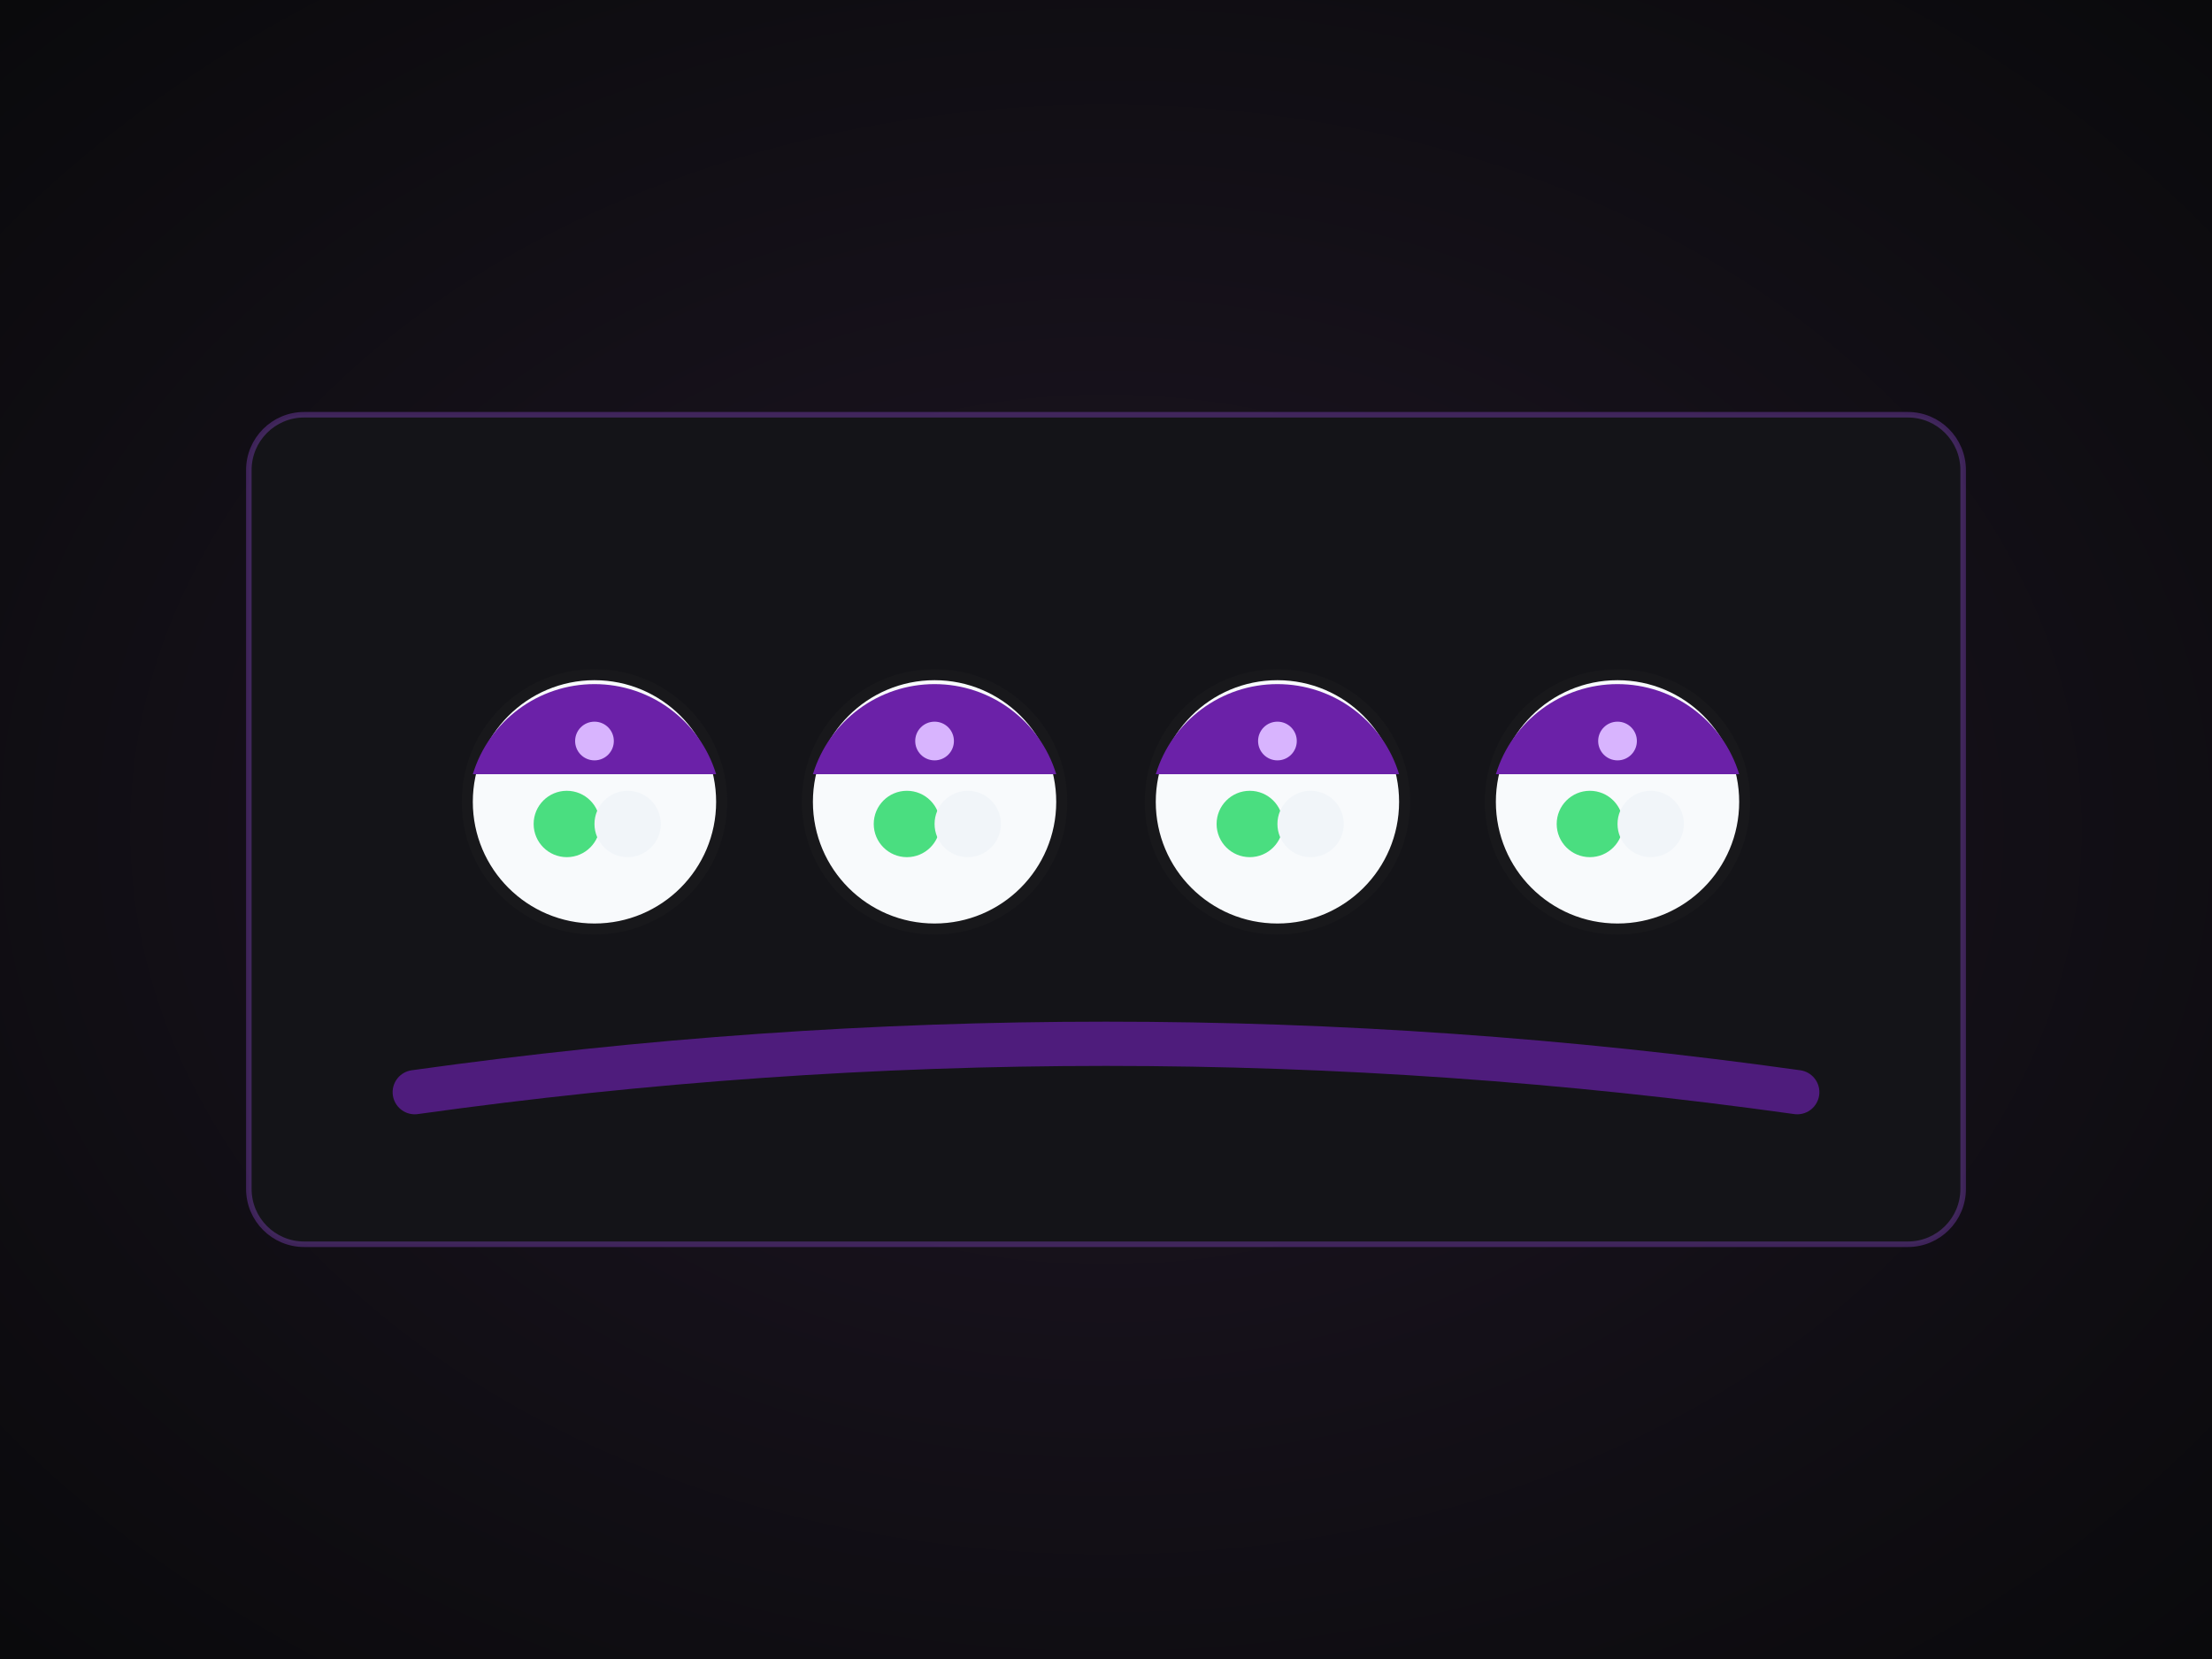
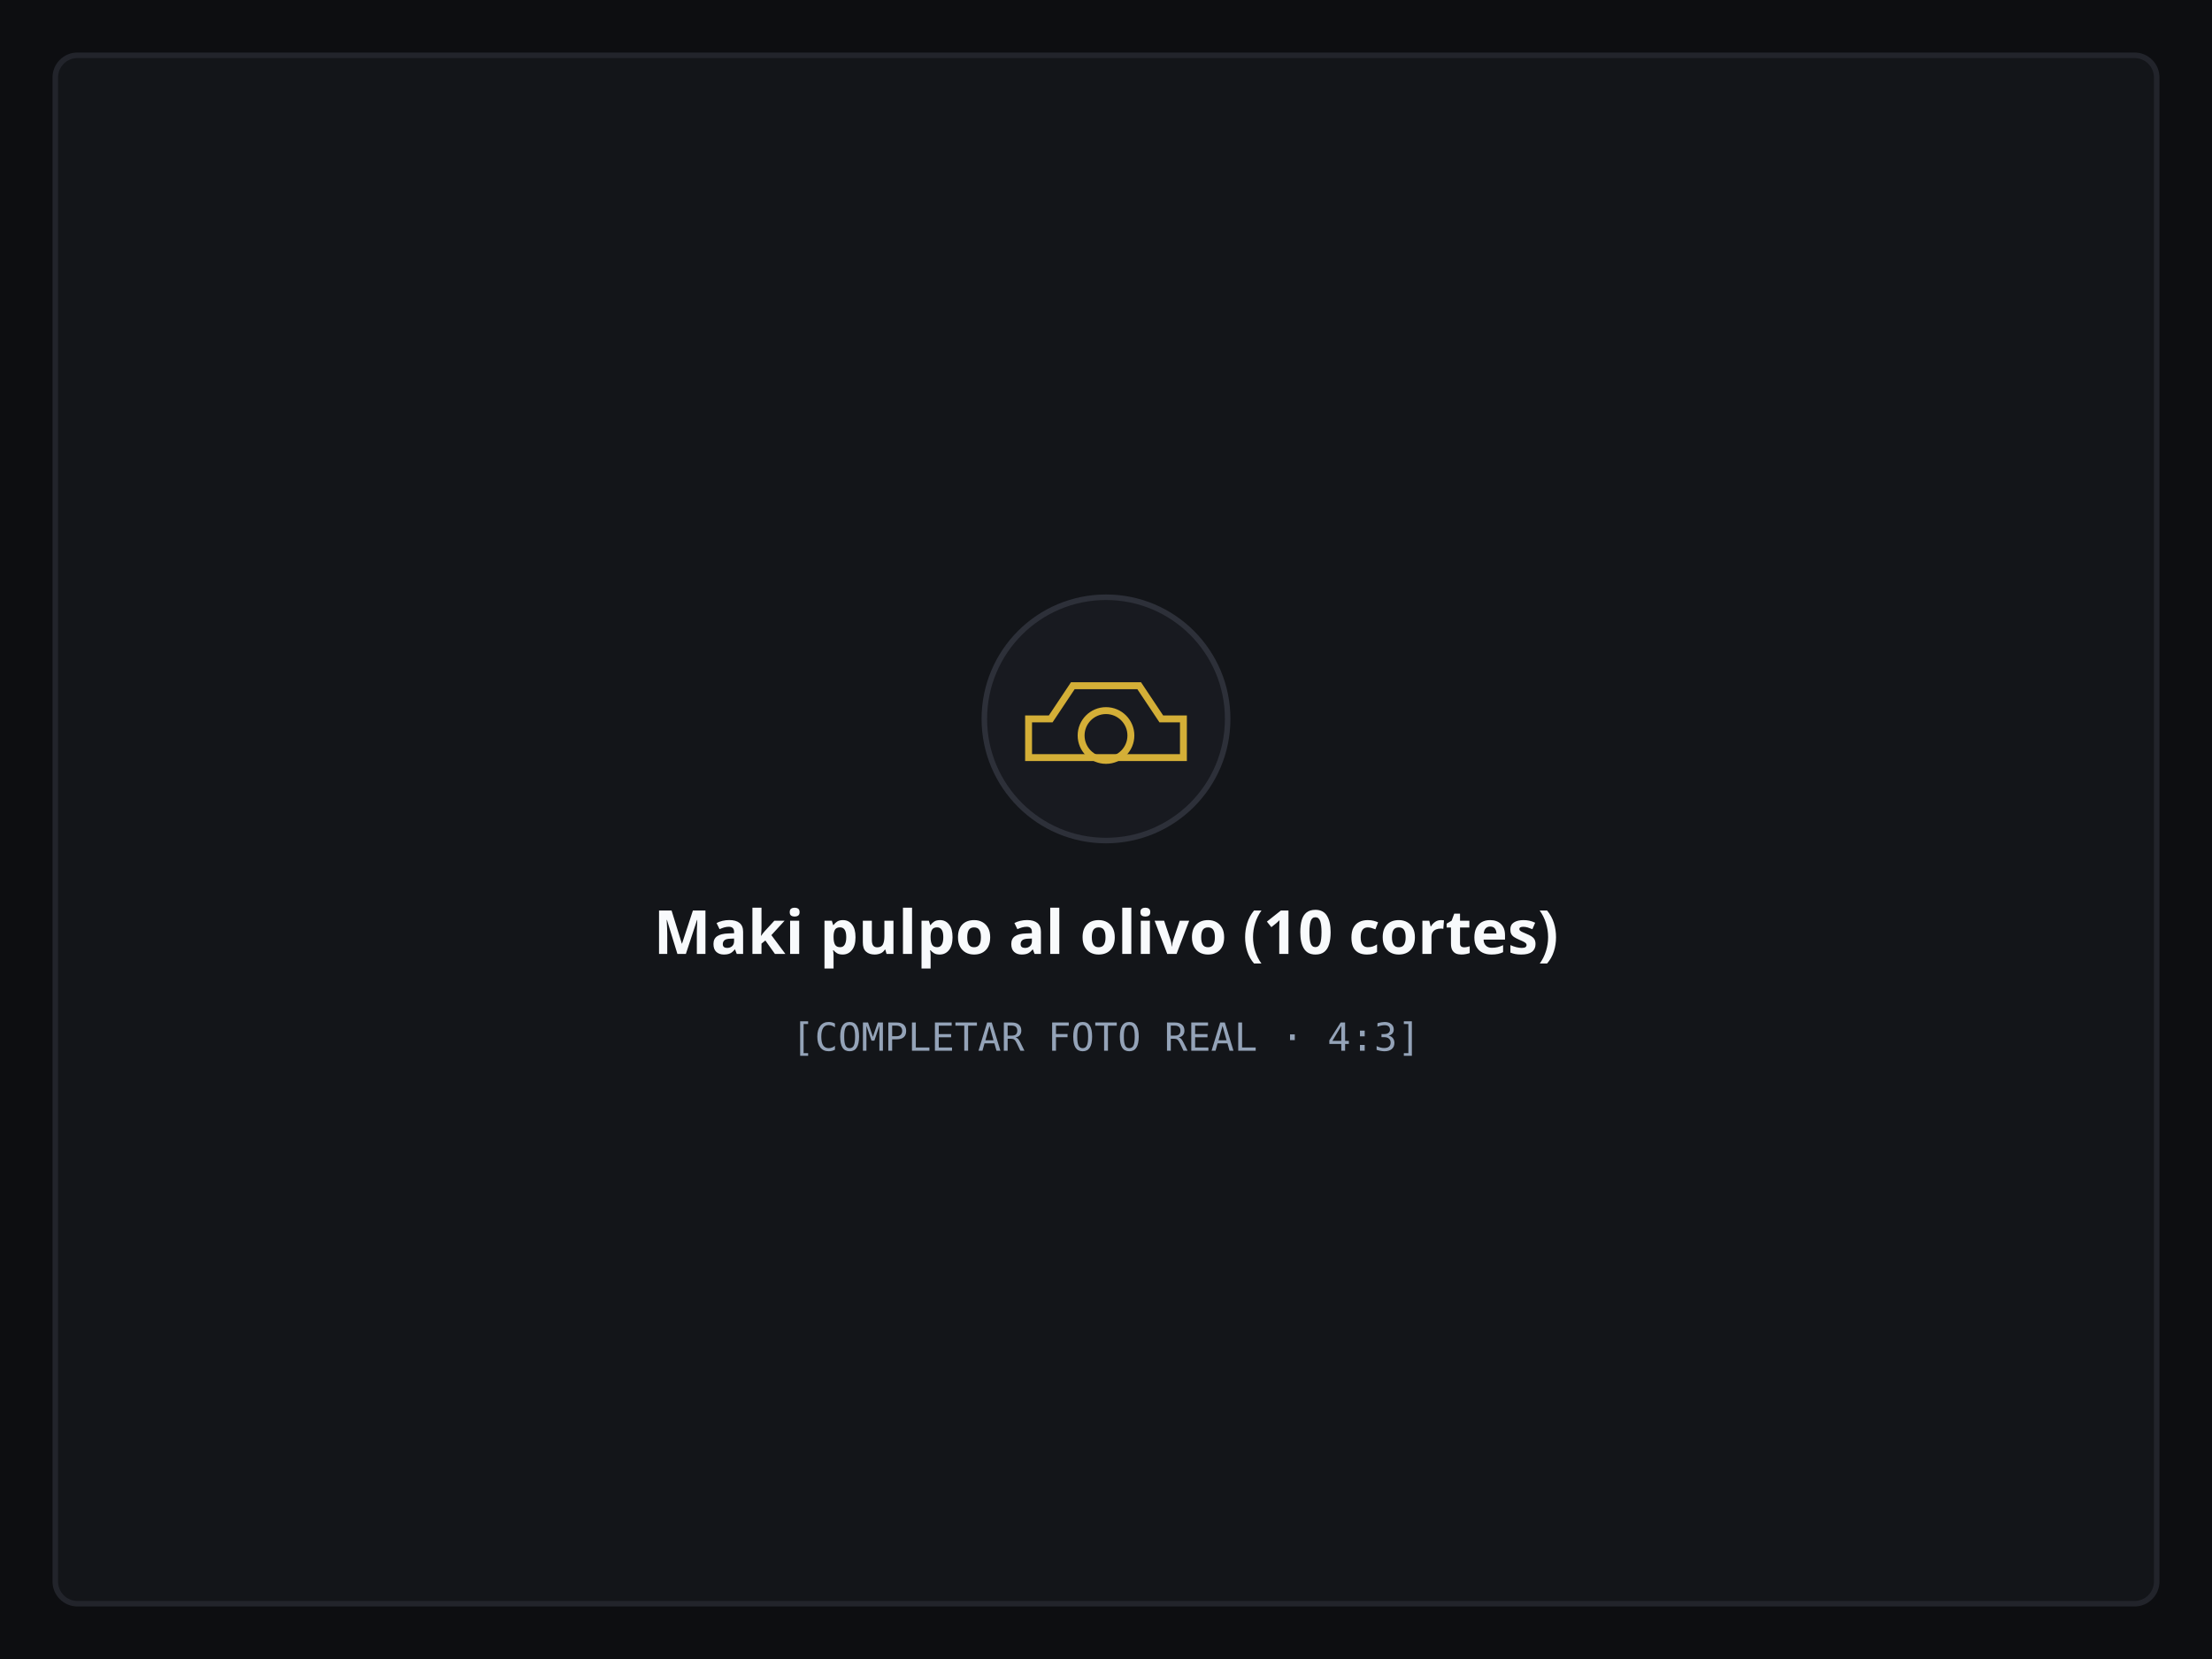
<svg xmlns="http://www.w3.org/2000/svg" viewBox="0 0 800 600" width="800" height="600">
-   <defs>
-     <radialGradient id="bgOlivo" cx="50%" cy="50%" r="70%">
-       <stop offset="0%" stop-color="#1E1624" />
-       <stop offset="100%" stop-color="#0A0A0C" />
-     </radialGradient>
-   </defs>
-   <rect width="800" height="600" fill="url(#bgOlivo)" />
-   <rect x="90" y="150" width="620" height="300" rx="20" fill="#141418" stroke="#A855F7" stroke-opacity="0.3" stroke-width="2" />
-   <path d="M150,395 Q400,360 650,395" fill="none" stroke="#7E22CE" stroke-width="16" stroke-linecap="round" opacity="0.55" />
-   <g transform="translate(215, 290)">
-     <circle cx="0" cy="0" r="46" fill="#F8FAFC" stroke="#18181B" stroke-width="4" />
-     <path d="M-44,-10 A46,46 0 0,1 44,-10 Z" fill="#6B21A8" />
-     <circle cx="-10" cy="8" r="12" fill="#4ADE80" />
-     <circle cx="12" cy="8" r="12" fill="#F1F5F9" />
-     <circle cx="0" cy="-22" r="7" fill="#D8B4FE" />
-   </g>
-   <g transform="translate(338, 290)">
-     <circle cx="0" cy="0" r="46" fill="#F8FAFC" stroke="#18181B" stroke-width="4" />
-     <path d="M-44,-10 A46,46 0 0,1 44,-10 Z" fill="#6B21A8" />
-     <circle cx="-10" cy="8" r="12" fill="#4ADE80" />
-     <circle cx="12" cy="8" r="12" fill="#F1F5F9" />
-     <circle cx="0" cy="-22" r="7" fill="#D8B4FE" />
-   </g>
-   <g transform="translate(462, 290)">
-     <circle cx="0" cy="0" r="46" fill="#F8FAFC" stroke="#18181B" stroke-width="4" />
-     <path d="M-44,-10 A46,46 0 0,1 44,-10 Z" fill="#6B21A8" />
-     <circle cx="-10" cy="8" r="12" fill="#4ADE80" />
-     <circle cx="12" cy="8" r="12" fill="#F1F5F9" />
-     <circle cx="0" cy="-22" r="7" fill="#D8B4FE" />
-   </g>
-   <g transform="translate(585, 290)">
-     <circle cx="0" cy="0" r="46" fill="#F8FAFC" stroke="#18181B" stroke-width="4" />
-     <path d="M-44,-10 A46,46 0 0,1 44,-10 Z" fill="#6B21A8" />
-     <circle cx="-10" cy="8" r="12" fill="#4ADE80" />
-     <circle cx="12" cy="8" r="12" fill="#F1F5F9" />
-     <circle cx="0" cy="-22" r="7" fill="#D8B4FE" />
+   <rect width="800" height="600" fill="#0D0E11" />
+   <rect x="20" y="20" width="760" height="560" rx="8" fill="#131519" stroke="#22242B" stroke-width="2" />
+   <g transform="translate(400, 280)" text-anchor="middle">
+     <circle cx="0" cy="-20" r="44" fill="#181A20" stroke="#2D3039" stroke-width="2" />
+     <path d="M-20,-20 L-12,-32 L12,-32 L20,-20 L28,-20 L28,-6 L-28,-6 L-28,-20 Z" fill="none" stroke="#D4AF37" stroke-width="2.5" />
+     <circle cx="0" cy="-14" r="9" fill="none" stroke="#D4AF37" stroke-width="2.5" />
+     <text y="65" fill="#F8FAFC" font-family="'Plus Jakarta Sans', sans-serif" font-size="22" font-weight="600">Maki pulpo al olivo (10 cortes)</text>
+     <text y="100" fill="#94A3B8" font-family="'JetBrains Mono', monospace" font-size="14">[COMPLETAR FOTO REAL · 4:3]</text>
  </g>
</svg>
